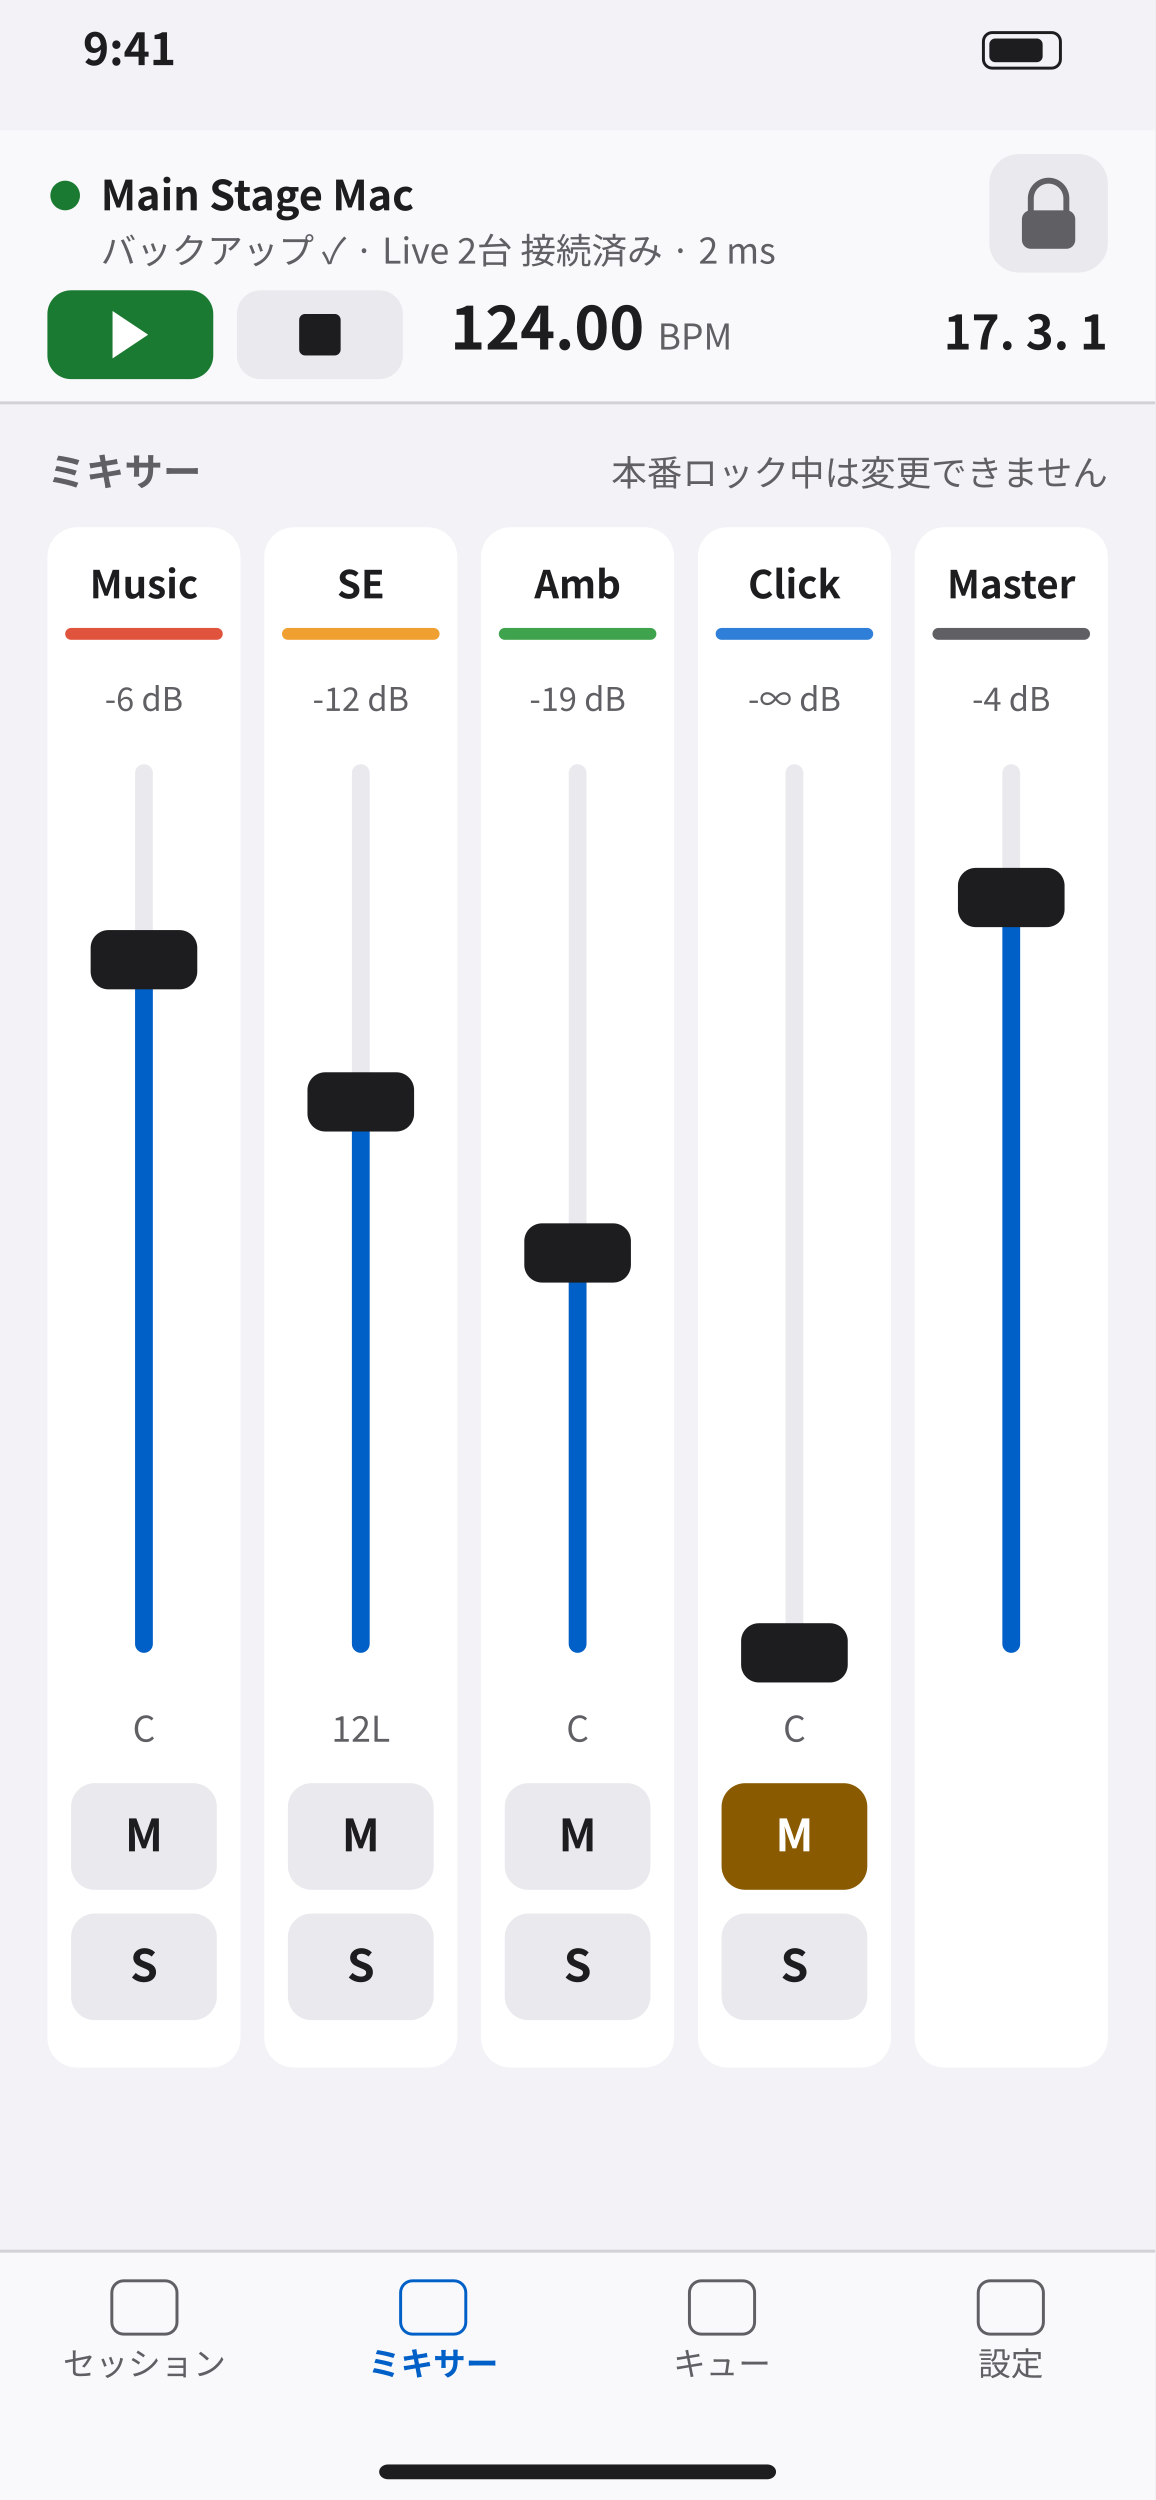
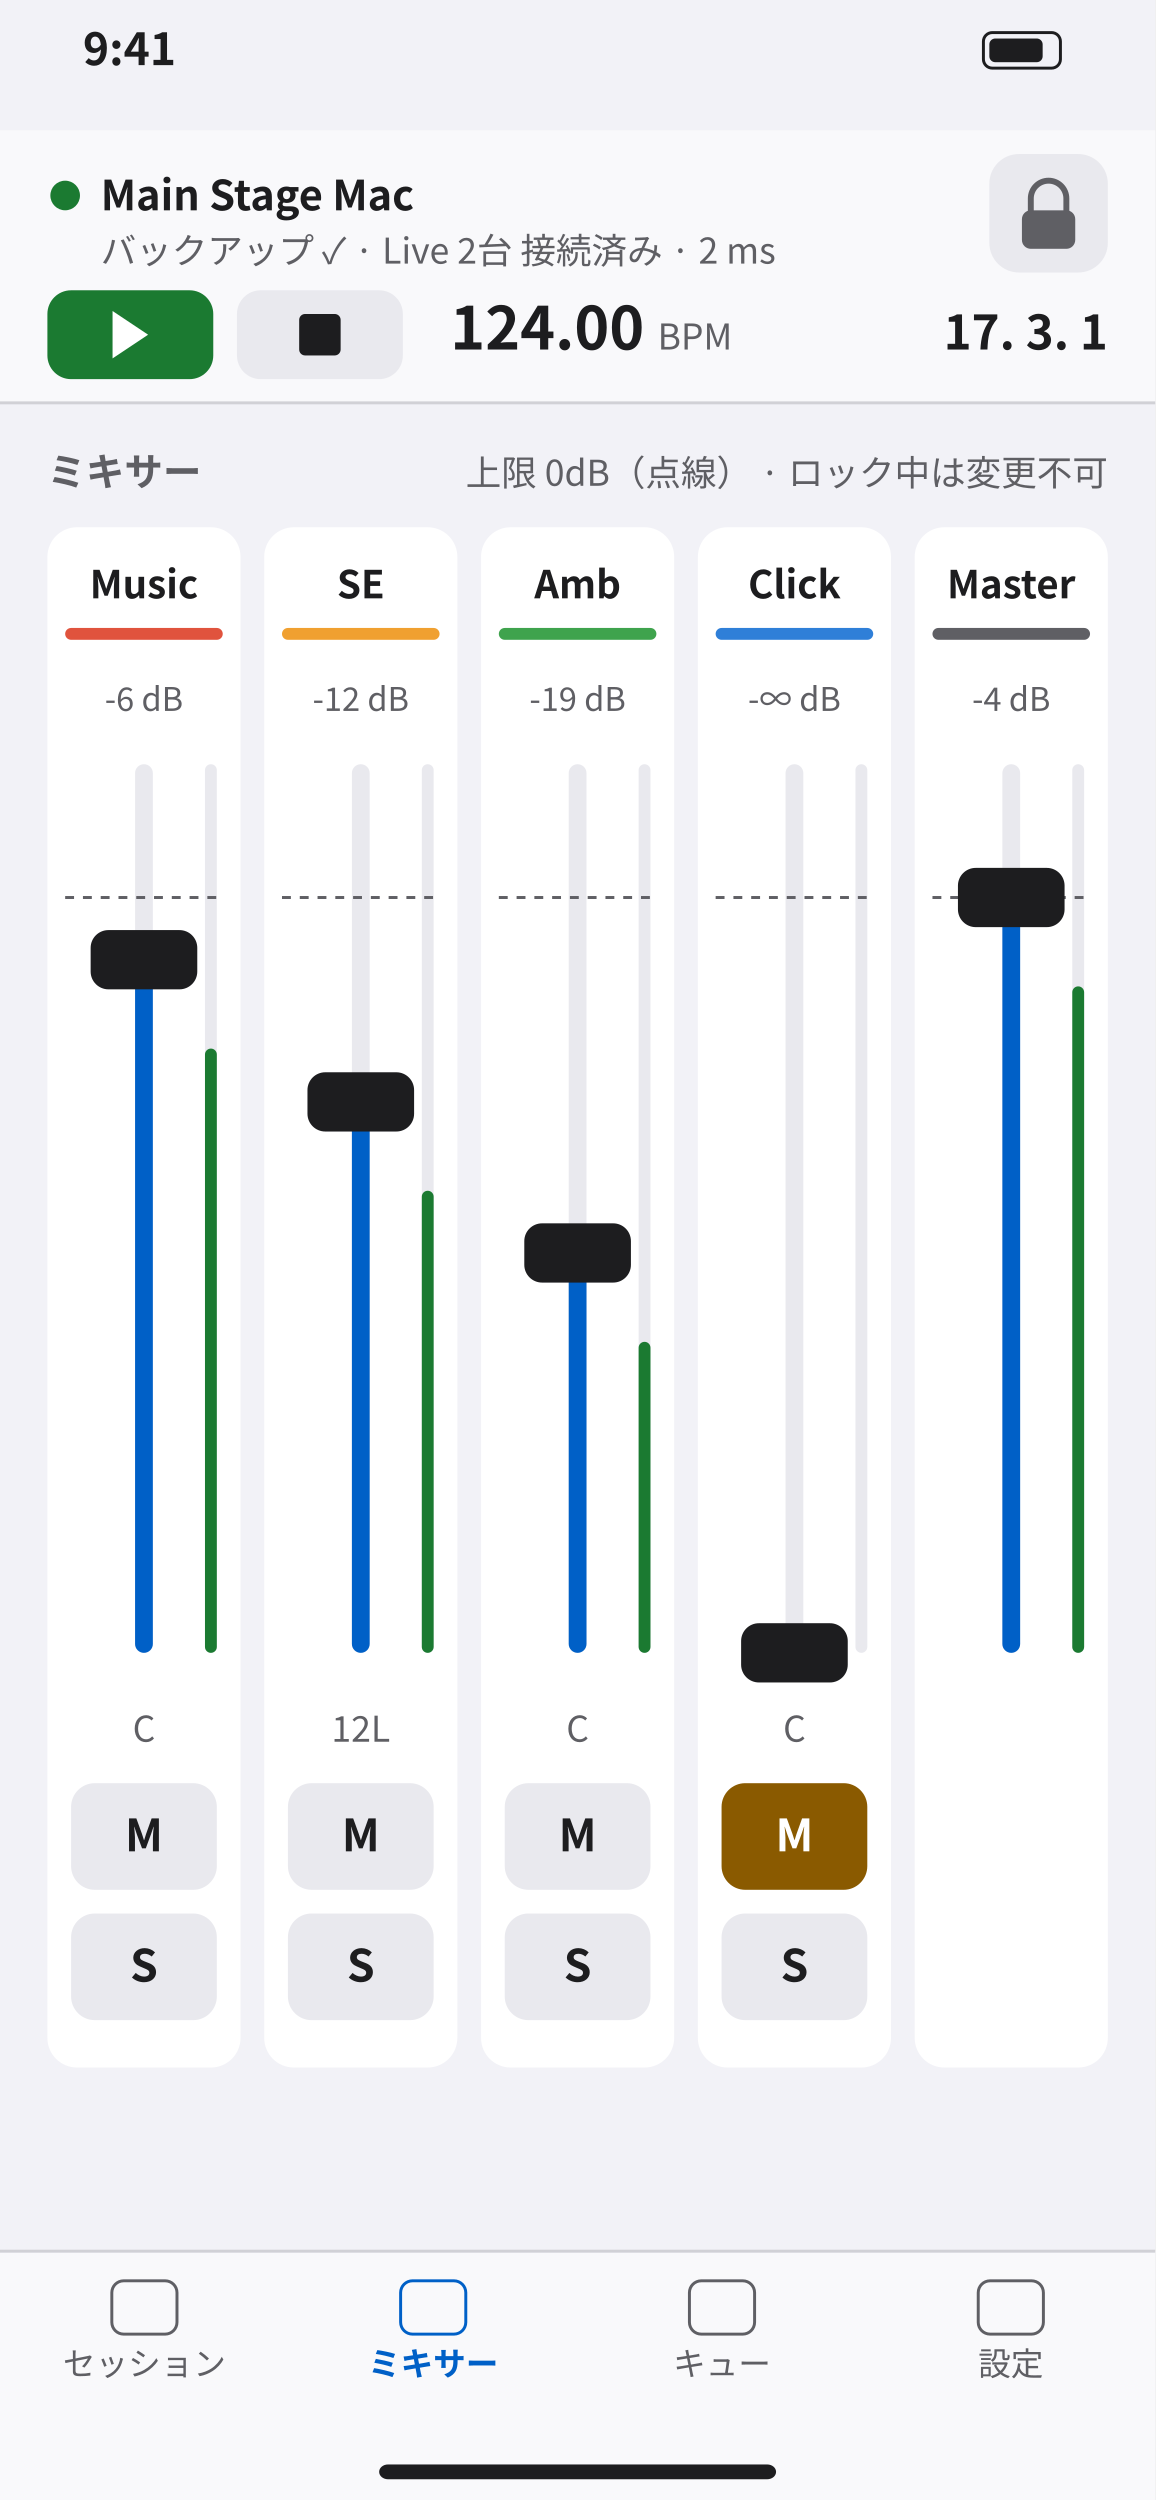
<svg xmlns="http://www.w3.org/2000/svg" width="390" height="844" viewBox="0 0 390 844">
  <rect x="0" y="0" width="390" height="844" rx="0" fill="#F2F2F7" />
  <text x="28" y="22" fill="#1D1D1F" font-family="-apple-system, 'SF Pro Text', 'Hiragino Sans', 'Noto Sans CJK JP', sans-serif" font-size="15" font-weight="600" text-anchor="start">9:41</text>
  <rect x="332" y="11" width="26" height="12" rx="3" fill="none" stroke="#1D1D1F" />
  <rect x="334" y="13" width="18" height="8" rx="2" fill="#1D1D1F" />
  <rect x="0" y="44" width="390" height="92" rx="0" fill="#F9F9FB" />
  <line x1="0" y1="136" x2="390" y2="136" stroke="#D1D1D6" />
  <circle cx="22" cy="66" r="5" fill="#1B7A31" />
  <text x="34" y="71" fill="#1D1D1F" font-family="-apple-system, 'SF Pro Text', 'Hiragino Sans', 'Noto Sans CJK JP', sans-serif" font-size="14" font-weight="600" text-anchor="start">Main Stage Mac</text>
  <text x="34" y="89" fill="#5F5F64" font-family="-apple-system, 'SF Pro Text', 'Hiragino Sans', 'Noto Sans CJK JP', sans-serif" font-size="12" font-weight="400" text-anchor="start">バックアップ ✓  ·  Live 2台 接続済み  ·  2 ms</text>
  <rect x="334" y="52" width="40" height="40" rx="10" fill="#E9E9EE" />
  <path d="M348 72 v-5 a6 6 0 0 1 12 0 v5" stroke="#5F5F64" stroke-width="2" fill="none" />
  <rect x="345" y="71" width="18" height="13" rx="3" fill="#5F5F64" />
  <rect x="16" y="98" width="56" height="30" rx="8" fill="#1B7A31" />
  <path d="M38 105 l12 8 l-12 8 z" fill="#FFFFFF" />
  <rect x="80" y="98" width="56" height="30" rx="8" fill="#E9E9EE" />
  <rect x="101" y="106" width="14" height="14" rx="2" fill="#1D1D1F" />
  <text x="152" y="118" fill="#1D1D1F" font-family="-apple-system, 'SF Pro Text', 'Hiragino Sans', 'Noto Sans CJK JP', sans-serif" font-size="20" font-weight="700" text-anchor="start">124.00</text>
  <text x="222" y="118" fill="#5F5F64" font-family="-apple-system, 'SF Pro Text', 'Hiragino Sans', 'Noto Sans CJK JP', sans-serif" font-size="12" font-weight="400" text-anchor="start">BPM</text>
  <text x="374" y="118" fill="#1D1D1F" font-family="-apple-system, 'SF Pro Text', 'Hiragino Sans', 'Noto Sans CJK JP', sans-serif" font-size="16" font-weight="600" text-anchor="end">17. 3. 1</text>
  <text x="16" y="164" fill="#5F5F64" font-family="-apple-system, 'SF Pro Text', 'Hiragino Sans', 'Noto Sans CJK JP', sans-serif" font-size="13" font-weight="600" text-anchor="start">ミキサー</text>
-   <text x="374" y="164" fill="#5F5F64" font-family="-apple-system, 'SF Pro Text', 'Hiragino Sans', 'Noto Sans CJK JP', sans-serif" font-size="12" font-weight="400" text-anchor="end">本番ロック中は変更できません</text>
+   <text x="374" y="164" fill="#5F5F64" font-family="-apple-system, 'SF Pro Text', 'Hiragino Sans', 'Noto Sans CJK JP', sans-serif" font-size="12" font-weight="400" text-anchor="end">上限 0dB（点線） · ロック中は変更不可</text>
  <rect x="16.0" y="178" width="65.2" height="520" rx="10" fill="#FFFFFF" />
  <text x="48.6" y="202" fill="#1D1D1F" font-family="-apple-system, 'SF Pro Text', 'Hiragino Sans', 'Noto Sans CJK JP', sans-serif" font-size="13" font-weight="600" text-anchor="middle">Music</text>
  <rect x="22.0" y="212" width="53.2" height="4" rx="2" fill="#E0533D" />
  <text x="48.6" y="240" fill="#5F5F64" font-family="-apple-system, 'SF Pro Text', 'Hiragino Sans', 'Noto Sans CJK JP', sans-serif" font-size="11" font-weight="400" text-anchor="middle">-6 dB</text>
  <rect x="45.6" y="258" width="6" height="300" rx="3" fill="#E9E9EE" />
  <rect x="45.6" y="324.0" width="6" height="234.0" rx="3" fill="#0060C7" />
+   <rect x="69.2" y="258" width="4" height="300" rx="2" fill="#E9E9EE" />
+   <rect x="69.2" y="354.0" width="4" height="204" rx="2" fill="#1B7A31" />
+   <line x1="22.0" y1="303.0" x2="75.2" y2="303.0" stroke="#5F5F64" stroke-dasharray="3 3" />
  <rect x="30.6" y="314.0" width="36" height="20" rx="6" fill="#1D1D1F" />
  <text x="48.6" y="588" fill="#5F5F64" font-family="-apple-system, 'SF Pro Text', 'Hiragino Sans', 'Noto Sans CJK JP', sans-serif" font-size="12" font-weight="400" text-anchor="middle">C</text>
  <rect x="24.0" y="602" width="49.2" height="36" rx="8" fill="#E9E9EE" />
  <text x="48.6" y="625" fill="#1D1D1F" font-family="-apple-system, 'SF Pro Text', 'Hiragino Sans', 'Noto Sans CJK JP', sans-serif" font-size="15" font-weight="700" text-anchor="middle">M</text>
  <rect x="24.0" y="646" width="49.2" height="36" rx="8" fill="#E9E9EE" />
  <text x="48.6" y="669" fill="#1D1D1F" font-family="-apple-system, 'SF Pro Text', 'Hiragino Sans', 'Noto Sans CJK JP', sans-serif" font-size="15" font-weight="700" text-anchor="middle">S</text>
  <rect x="89.2" y="178" width="65.2" height="520" rx="10" fill="#FFFFFF" />
  <text x="121.8" y="202" fill="#1D1D1F" font-family="-apple-system, 'SF Pro Text', 'Hiragino Sans', 'Noto Sans CJK JP', sans-serif" font-size="13" font-weight="600" text-anchor="middle">SE</text>
  <rect x="95.2" y="212" width="53.2" height="4" rx="2" fill="#F0A030" />
  <text x="121.8" y="240" fill="#5F5F64" font-family="-apple-system, 'SF Pro Text', 'Hiragino Sans', 'Noto Sans CJK JP', sans-serif" font-size="11" font-weight="400" text-anchor="middle">-12 dB</text>
  <rect x="118.8" y="258" width="6" height="300" rx="3" fill="#E9E9EE" />
  <rect x="118.8" y="372.0" width="6" height="186.0" rx="3" fill="#0060C7" />
+   <rect x="142.4" y="258" width="4" height="300" rx="2" fill="#E9E9EE" />
+   <rect x="142.4" y="402.0" width="4" height="156.0" rx="2" fill="#1B7A31" />
+   <line x1="95.2" y1="303.0" x2="148.4" y2="303.0" stroke="#5F5F64" stroke-dasharray="3 3" />
  <rect x="103.8" y="362.0" width="36" height="20" rx="6" fill="#1D1D1F" />
  <text x="121.8" y="588" fill="#5F5F64" font-family="-apple-system, 'SF Pro Text', 'Hiragino Sans', 'Noto Sans CJK JP', sans-serif" font-size="12" font-weight="400" text-anchor="middle">12L</text>
  <rect x="97.2" y="602" width="49.2" height="36" rx="8" fill="#E9E9EE" />
  <text x="121.8" y="625" fill="#1D1D1F" font-family="-apple-system, 'SF Pro Text', 'Hiragino Sans', 'Noto Sans CJK JP', sans-serif" font-size="15" font-weight="700" text-anchor="middle">M</text>
  <rect x="97.2" y="646" width="49.2" height="36" rx="8" fill="#E9E9EE" />
  <text x="121.8" y="669" fill="#1D1D1F" font-family="-apple-system, 'SF Pro Text', 'Hiragino Sans', 'Noto Sans CJK JP', sans-serif" font-size="15" font-weight="700" text-anchor="middle">S</text>
  <rect x="162.4" y="178" width="65.2" height="520" rx="10" fill="#FFFFFF" />
  <text x="195.0" y="202" fill="#1D1D1F" font-family="-apple-system, 'SF Pro Text', 'Hiragino Sans', 'Noto Sans CJK JP', sans-serif" font-size="13" font-weight="600" text-anchor="middle">Amb</text>
  <rect x="168.4" y="212" width="53.2" height="4" rx="2" fill="#3FA34D" />
  <text x="195.0" y="240" fill="#5F5F64" font-family="-apple-system, 'SF Pro Text', 'Hiragino Sans', 'Noto Sans CJK JP', sans-serif" font-size="11" font-weight="400" text-anchor="middle">-19 dB</text>
  <rect x="192.0" y="258" width="6" height="300" rx="3" fill="#E9E9EE" />
  <rect x="192.0" y="423.0" width="6" height="135.0" rx="3" fill="#0060C7" />
+   <rect x="215.6" y="258" width="4" height="300" rx="2" fill="#E9E9EE" />
+   <rect x="215.6" y="453.0" width="4" height="105.0" rx="2" fill="#1B7A31" />
+   <line x1="168.4" y1="303.0" x2="221.6" y2="303.0" stroke="#5F5F64" stroke-dasharray="3 3" />
  <rect x="177.0" y="413.0" width="36" height="20" rx="6" fill="#1D1D1F" />
  <text x="195.0" y="588" fill="#5F5F64" font-family="-apple-system, 'SF Pro Text', 'Hiragino Sans', 'Noto Sans CJK JP', sans-serif" font-size="12" font-weight="400" text-anchor="middle">C</text>
  <rect x="170.4" y="602" width="49.2" height="36" rx="8" fill="#E9E9EE" />
  <text x="195.0" y="625" fill="#1D1D1F" font-family="-apple-system, 'SF Pro Text', 'Hiragino Sans', 'Noto Sans CJK JP', sans-serif" font-size="15" font-weight="700" text-anchor="middle">M</text>
  <rect x="170.4" y="646" width="49.2" height="36" rx="8" fill="#E9E9EE" />
  <text x="195.0" y="669" fill="#1D1D1F" font-family="-apple-system, 'SF Pro Text', 'Hiragino Sans', 'Noto Sans CJK JP', sans-serif" font-size="15" font-weight="700" text-anchor="middle">S</text>
  <rect x="235.6" y="178" width="65.2" height="520" rx="10" fill="#FFFFFF" />
  <text x="268.2" y="202" fill="#1D1D1F" font-family="-apple-system, 'SF Pro Text', 'Hiragino Sans', 'Noto Sans CJK JP', sans-serif" font-size="13" font-weight="600" text-anchor="middle">Click</text>
  <rect x="241.6" y="212" width="53.2" height="4" rx="2" fill="#2F7FD8" />
  <text x="268.2" y="240" fill="#5F5F64" font-family="-apple-system, 'SF Pro Text', 'Hiragino Sans', 'Noto Sans CJK JP', sans-serif" font-size="11" font-weight="400" text-anchor="middle">-∞ dB</text>
  <rect x="265.2" y="258" width="6" height="300" rx="3" fill="#E9E9EE" />
  <rect x="265.2" y="558.0" width="6" height="0.0" rx="3" fill="#0060C7" />
+   <rect x="288.8" y="258" width="4" height="300" rx="2" fill="#E9E9EE" />
+   <rect x="288.8" y="558" width="4" height="0" rx="2" fill="#1B7A31" />
+   <line x1="241.6" y1="303.0" x2="294.8" y2="303.0" stroke="#5F5F64" stroke-dasharray="3 3" />
  <rect x="250.2" y="548.0" width="36" height="20" rx="6" fill="#1D1D1F" />
  <text x="268.2" y="588" fill="#5F5F64" font-family="-apple-system, 'SF Pro Text', 'Hiragino Sans', 'Noto Sans CJK JP', sans-serif" font-size="12" font-weight="400" text-anchor="middle">C</text>
  <rect x="243.6" y="602" width="49.2" height="36" rx="8" fill="#8A5A00" />
  <text x="268.2" y="625" fill="#FFFFFF" font-family="-apple-system, 'SF Pro Text', 'Hiragino Sans', 'Noto Sans CJK JP', sans-serif" font-size="15" font-weight="700" text-anchor="middle">M</text>
  <rect x="243.6" y="646" width="49.2" height="36" rx="8" fill="#E9E9EE" />
  <text x="268.2" y="669" fill="#1D1D1F" font-family="-apple-system, 'SF Pro Text', 'Hiragino Sans', 'Noto Sans CJK JP', sans-serif" font-size="15" font-weight="700" text-anchor="middle">S</text>
  <rect x="308.8" y="178" width="65.2" height="520" rx="10" fill="#FFFFFF" />
  <text x="341.4" y="202" fill="#1D1D1F" font-family="-apple-system, 'SF Pro Text', 'Hiragino Sans', 'Noto Sans CJK JP', sans-serif" font-size="13" font-weight="600" text-anchor="middle">Master</text>
  <rect x="314.8" y="212" width="53.2" height="4" rx="2" fill="#5F5F64" />
  <text x="341.4" y="240" fill="#5F5F64" font-family="-apple-system, 'SF Pro Text', 'Hiragino Sans', 'Noto Sans CJK JP', sans-serif" font-size="11" font-weight="400" text-anchor="middle">-4 dB</text>
  <rect x="338.4" y="258" width="6" height="300" rx="3" fill="#E9E9EE" />
  <rect x="338.4" y="303.0" width="6" height="255.0" rx="3" fill="#0060C7" />
+   <rect x="362.0" y="258" width="4" height="300" rx="2" fill="#E9E9EE" />
+   <rect x="362.0" y="333.0" width="4" height="225.0" rx="2" fill="#1B7A31" />
+   <line x1="314.8" y1="303.0" x2="368.0" y2="303.0" stroke="#5F5F64" stroke-dasharray="3 3" />
  <rect x="323.4" y="293.0" width="36" height="20" rx="6" fill="#1D1D1F" />
  <rect x="0" y="760" width="390" height="84" rx="0" fill="#F9F9FB" />
  <line x1="0" y1="760" x2="390" y2="760" stroke="#D1D1D6" />
  <rect x="37.75" y="770" width="22" height="18" rx="4" fill="none" stroke="#5F5F64" />
  <text x="48.75" y="802" fill="#5F5F64" font-family="-apple-system, 'SF Pro Text', 'Hiragino Sans', 'Noto Sans CJK JP', sans-serif" font-size="11" font-weight="400" text-anchor="middle">セッション</text>
  <rect x="135.25" y="770" width="22" height="18" rx="4" fill="none" stroke="#0060C7" />
  <text x="146.25" y="802" fill="#0060C7" font-family="-apple-system, 'SF Pro Text', 'Hiragino Sans', 'Noto Sans CJK JP', sans-serif" font-size="11" font-weight="600" text-anchor="middle">ミキサー</text>
  <rect x="232.75" y="770" width="22" height="18" rx="4" fill="none" stroke="#5F5F64" />
  <text x="243.75" y="802" fill="#5F5F64" font-family="-apple-system, 'SF Pro Text', 'Hiragino Sans', 'Noto Sans CJK JP', sans-serif" font-size="11" font-weight="400" text-anchor="middle">キュー</text>
  <rect x="330.25" y="770" width="22" height="18" rx="4" fill="none" stroke="#5F5F64" />
  <text x="341.25" y="802" fill="#5F5F64" font-family="-apple-system, 'SF Pro Text', 'Hiragino Sans', 'Noto Sans CJK JP', sans-serif" font-size="11" font-weight="400" text-anchor="middle">設定</text>
  <rect x="128.0" y="832" width="134" height="5" rx="3" fill="#1D1D1F" />
</svg>
